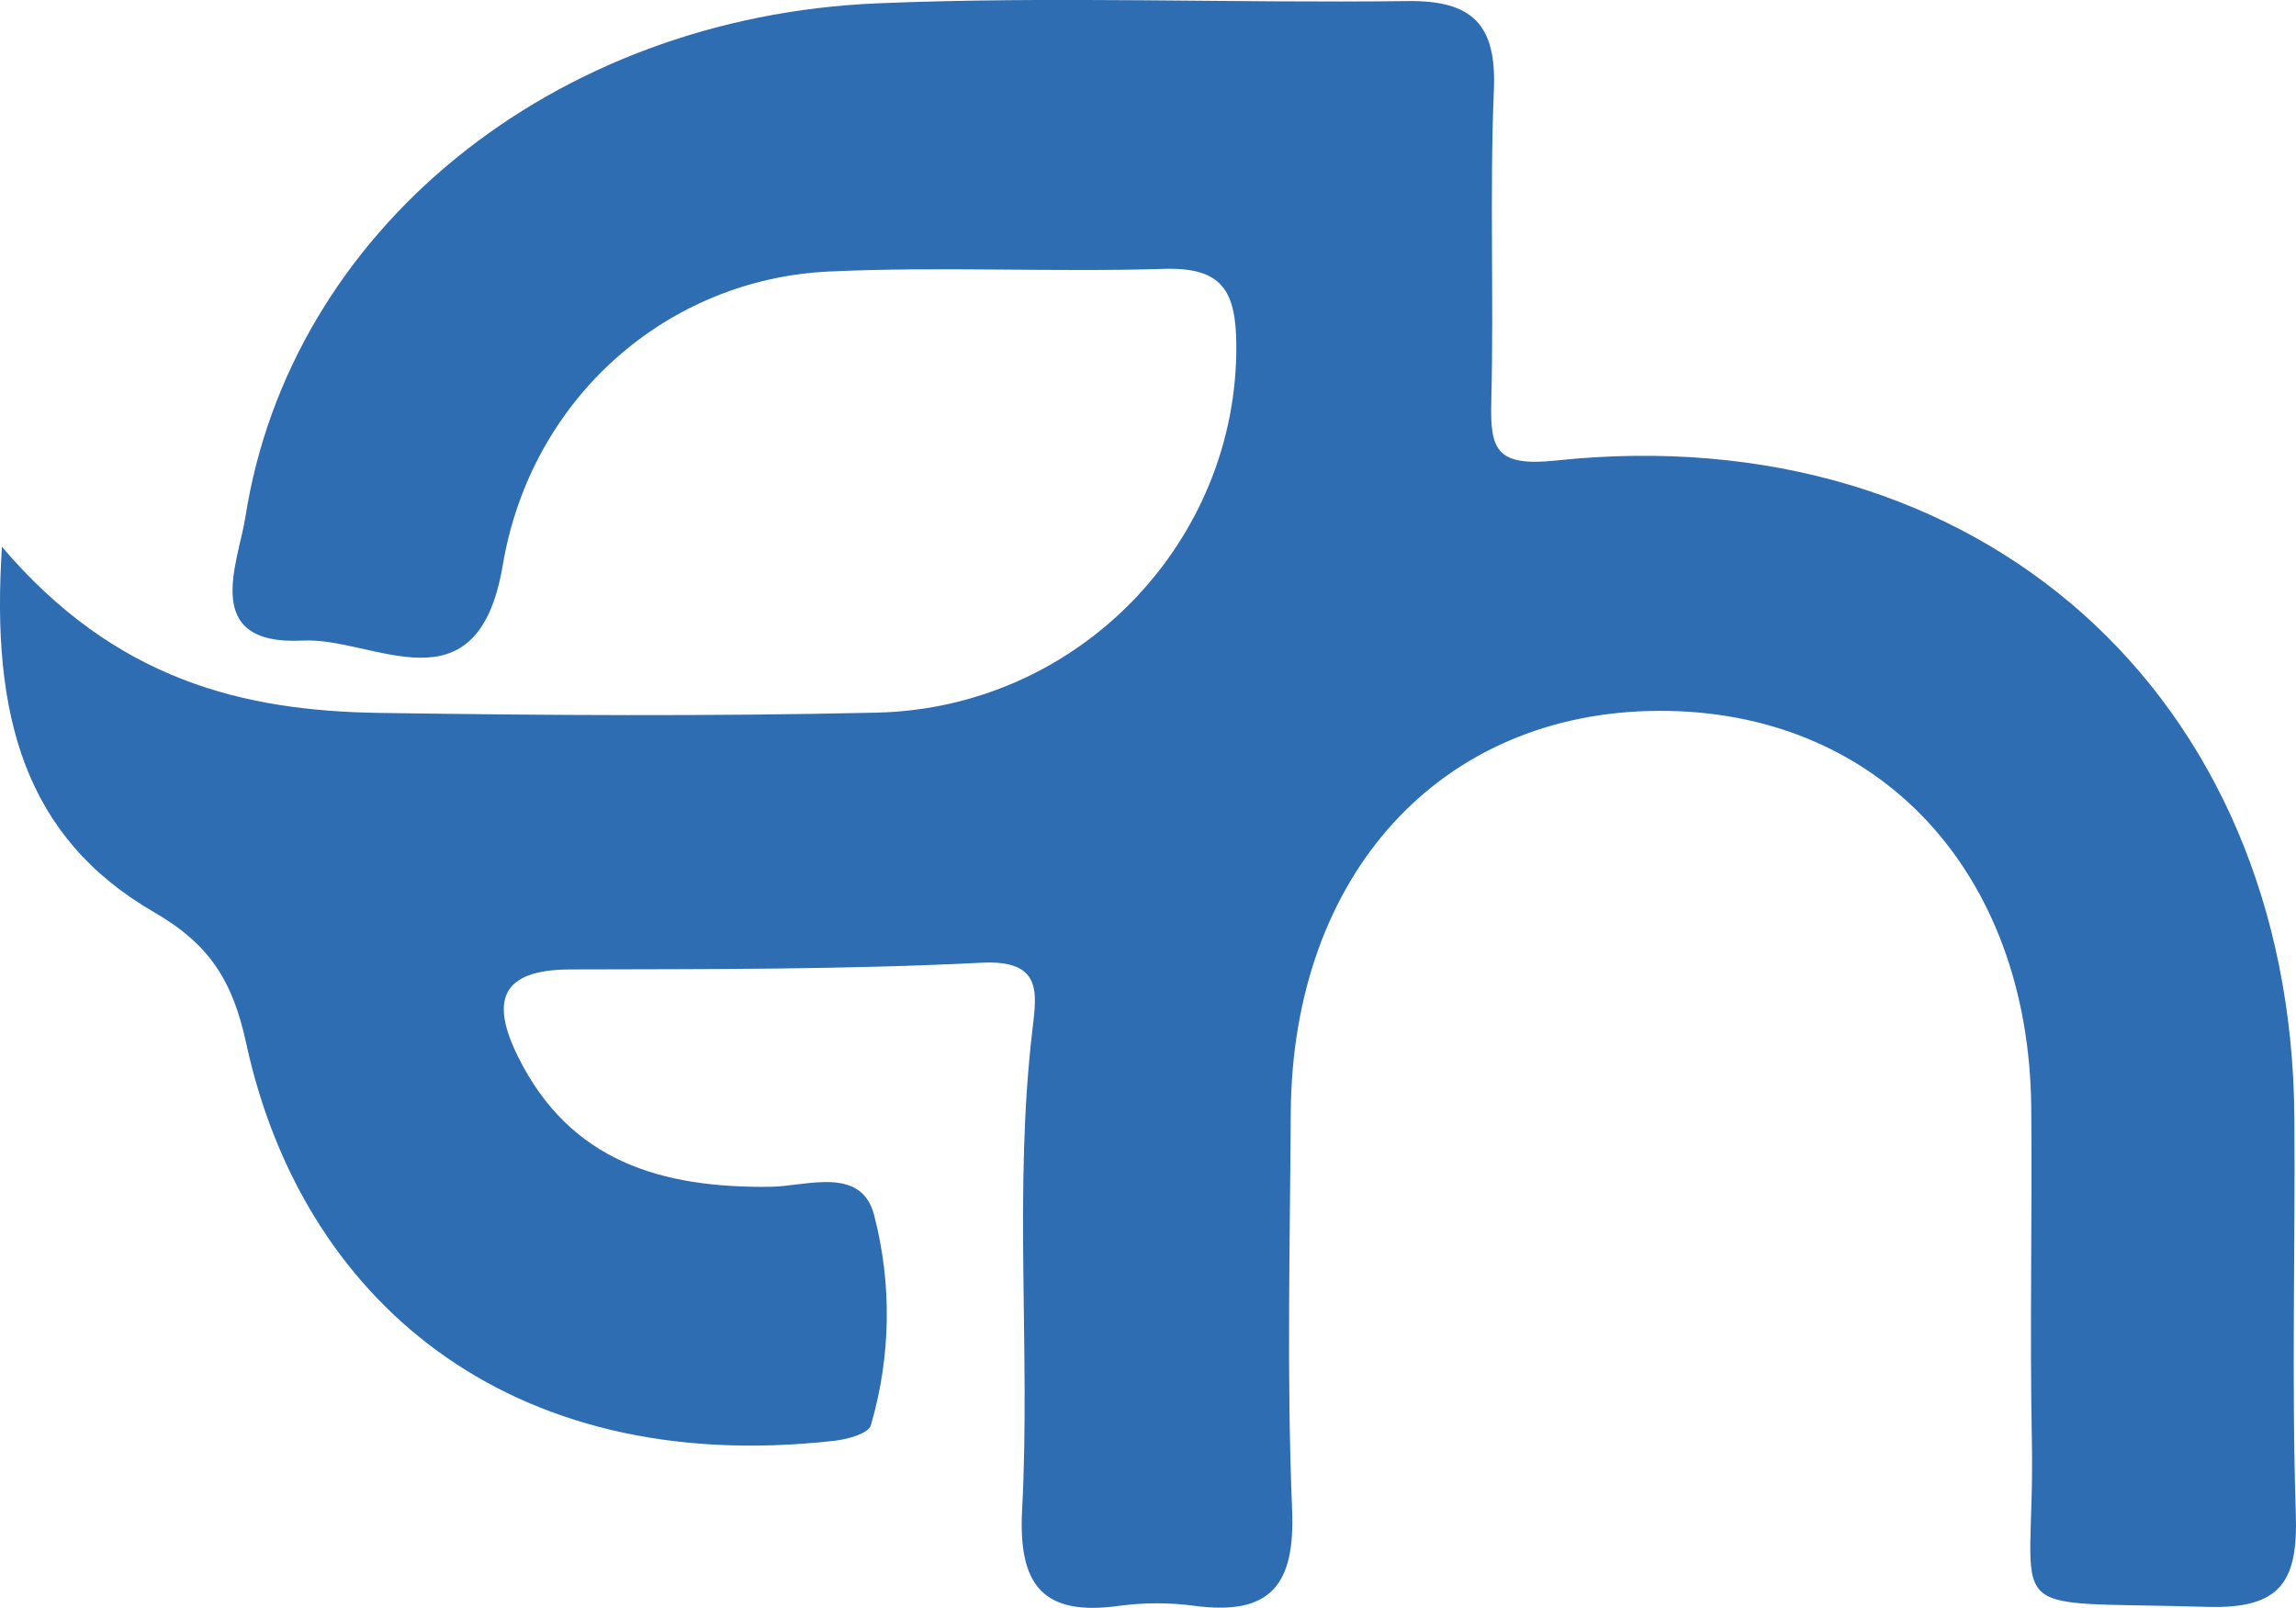
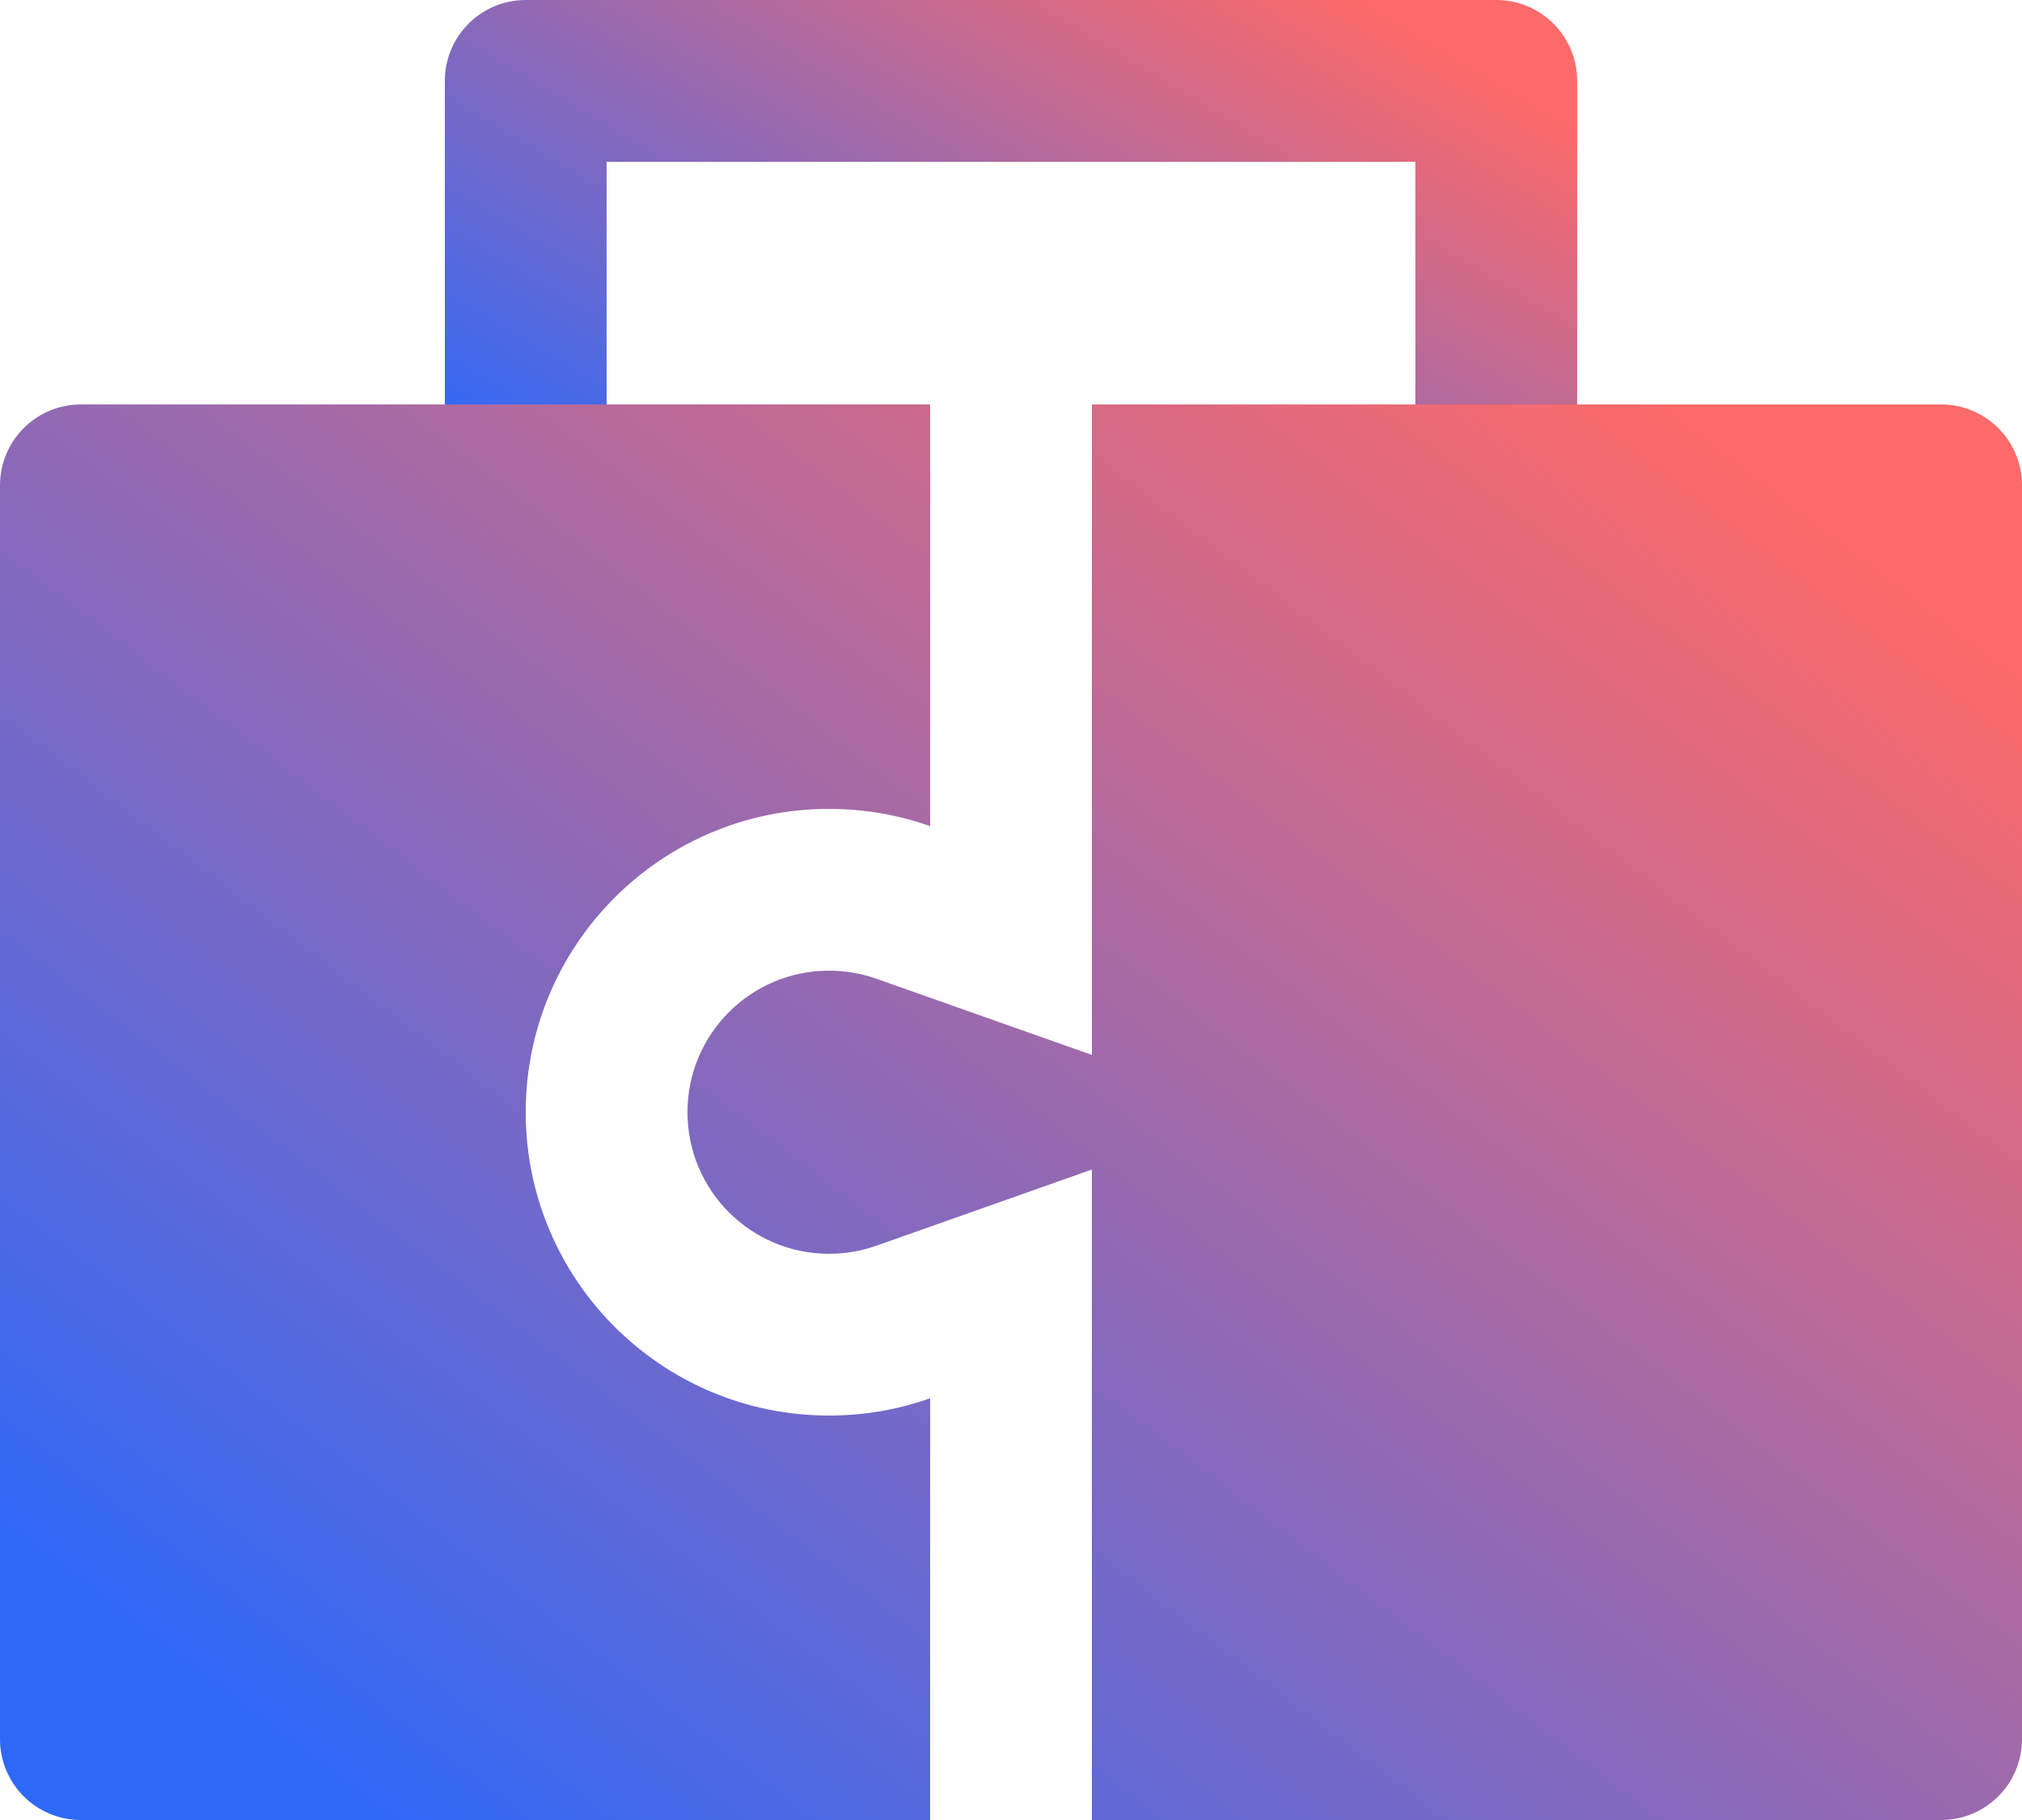
- <svg xmlns="http://www.w3.org/2000/svg" id="Layer_1" data-name="Layer 1" viewBox="0 0 492.94 345.25">
+ <svg xmlns="http://www.w3.org/2000/svg" width="1200px" height="1080px" viewBox="0 0 1200 1080" version="1.1">
  <defs>
-     <style>.cls-1{fill:#2e6db2;}</style>
+     <linearGradient x1="7.138%" y1="85.738%" x2="92.877%" y2="14.258%" id="linearGradient-1">
+       <stop stop-color="#2F69F8" offset="0%" />
+       <stop stop-color="#FC6A6A" offset="100%" />
+     </linearGradient>
+     <linearGradient x1="8.008%" y1="88.601%" x2="92.018%" y2="11.423%" id="linearGradient-2">
+       <stop stop-color="#2F69F8" offset="0%" />
+       <stop stop-color="#FC6A6A" offset="100%" />
+     </linearGradient>
  </defs>
-   <path class="cls-1" d="M4.48,197.87c24.36,28.61,51.71,35.23,81.08,35.66,35.57.53,71.18.75,106.74-.06,43.52-1,77.53-36.9,77.19-79-.09-11.63-3.08-16.66-15.56-16.28-24,.74-48-.55-71.93.57-34.58,1.63-63.93,27-70,63.06C106.55,234,84.27,217.2,69.07,218,47,219.12,55.21,201.32,56.75,191.45,66.34,130.06,122.6,84.08,192.51,81.17c37.83-1.58,75.8,0,113.69-.48,14.08-.2,19.16,5.13,18.59,19-.92,22.22,0,44.5-.55,66.73-.26,10.33.75,14.31,13.86,12.92C429,169.69,496,229.7,496.65,320.32c.21,28.38-.61,56.79.31,85.15.47,14.43-3.06,20.51-19.14,20-46.33-1.39-36.76,3.68-37.53-35.81-.46-23.77.09-47.56-.13-71.34-.46-50.93-33.07-85.5-80.15-85.23-46.64.26-78.53,35.12-78.83,86.39-.17,28.38-.88,56.8.29,85.14.66,16.12-4.61,22.79-20.93,20.63a60.75,60.75,0,0,0-16.22,0c-16.42,2.3-21.66-4.52-20.82-20.54,1.81-34.44-1.86-69,2.25-103.44.94-7.92,1.95-14.76-11-14.1-29.33,1.48-58.75,1.36-88.13,1.44-15.16,0-17.3,6.79-11.28,18.86,11.18,22.42,30.8,28.08,54.07,27.81,7.79-.09,19.58-4.6,22.33,6.11a84.64,84.64,0,0,1-.73,45.14c-.52,1.74-5.08,3-7.89,3.29-70.54,7.94-114.44-30.9-126.21-85.4C54,291,49,283.18,37.19,276.35,9.39,260.28,2.09,234.23,4.48,197.87Z" transform="translate(-4.06 -80.46)" />
+   <g id="Jurbly-Logo" stroke="none" stroke-width="1" fill="none" fill-rule="evenodd">
+     <g id="Vertical" transform="translate(-1460, -1040)" fill-rule="nonzero">
+       <g id="logomark" transform="translate(1340, 848)">
+         <path d="M960,528 L960,288 L480,288 L480,528 L384,528 L384,240 C384,213.49 405.49,192 432,192 L1008,192 C1034.51,192 1056,213.49 1056,240 L1056,528 L960,528 Z" id="handle" fill="url(#linearGradient-1)" />
+         <path d="M672,432 L672,682.242 C652.776,675.448 632.557,672 612,672 C512.589,672 432,752.589 432,852 C432,951.411 512.589,1032 612,1032 C632.557,1032 652.776,1028.552 672,1021.758 L672,1272 L168,1272 C141.49,1272 120,1250.51 120,1224 L120,480 C120,453.49 141.49,432 168,432 L672,432 Z M768,432 L1272,432 C1298.51,432 1320,453.49 1320,480 L1320,1224 C1320,1250.51 1298.51,1272 1272,1272 L768,1272 L768,886.006 L640.008,931.245 C631.146,934.377 621.752,936 612,936 C565.608,936 528,898.392 528,852 C528,805.608 565.608,768 612,768 C621.752,768 631.146,769.623 640.008,772.755 L768,817.994 L768,432 Z" id="briefcase-puzzle-copy" fill="url(#linearGradient-2)" />
+       </g>
+     </g>
+   </g>
</svg>
